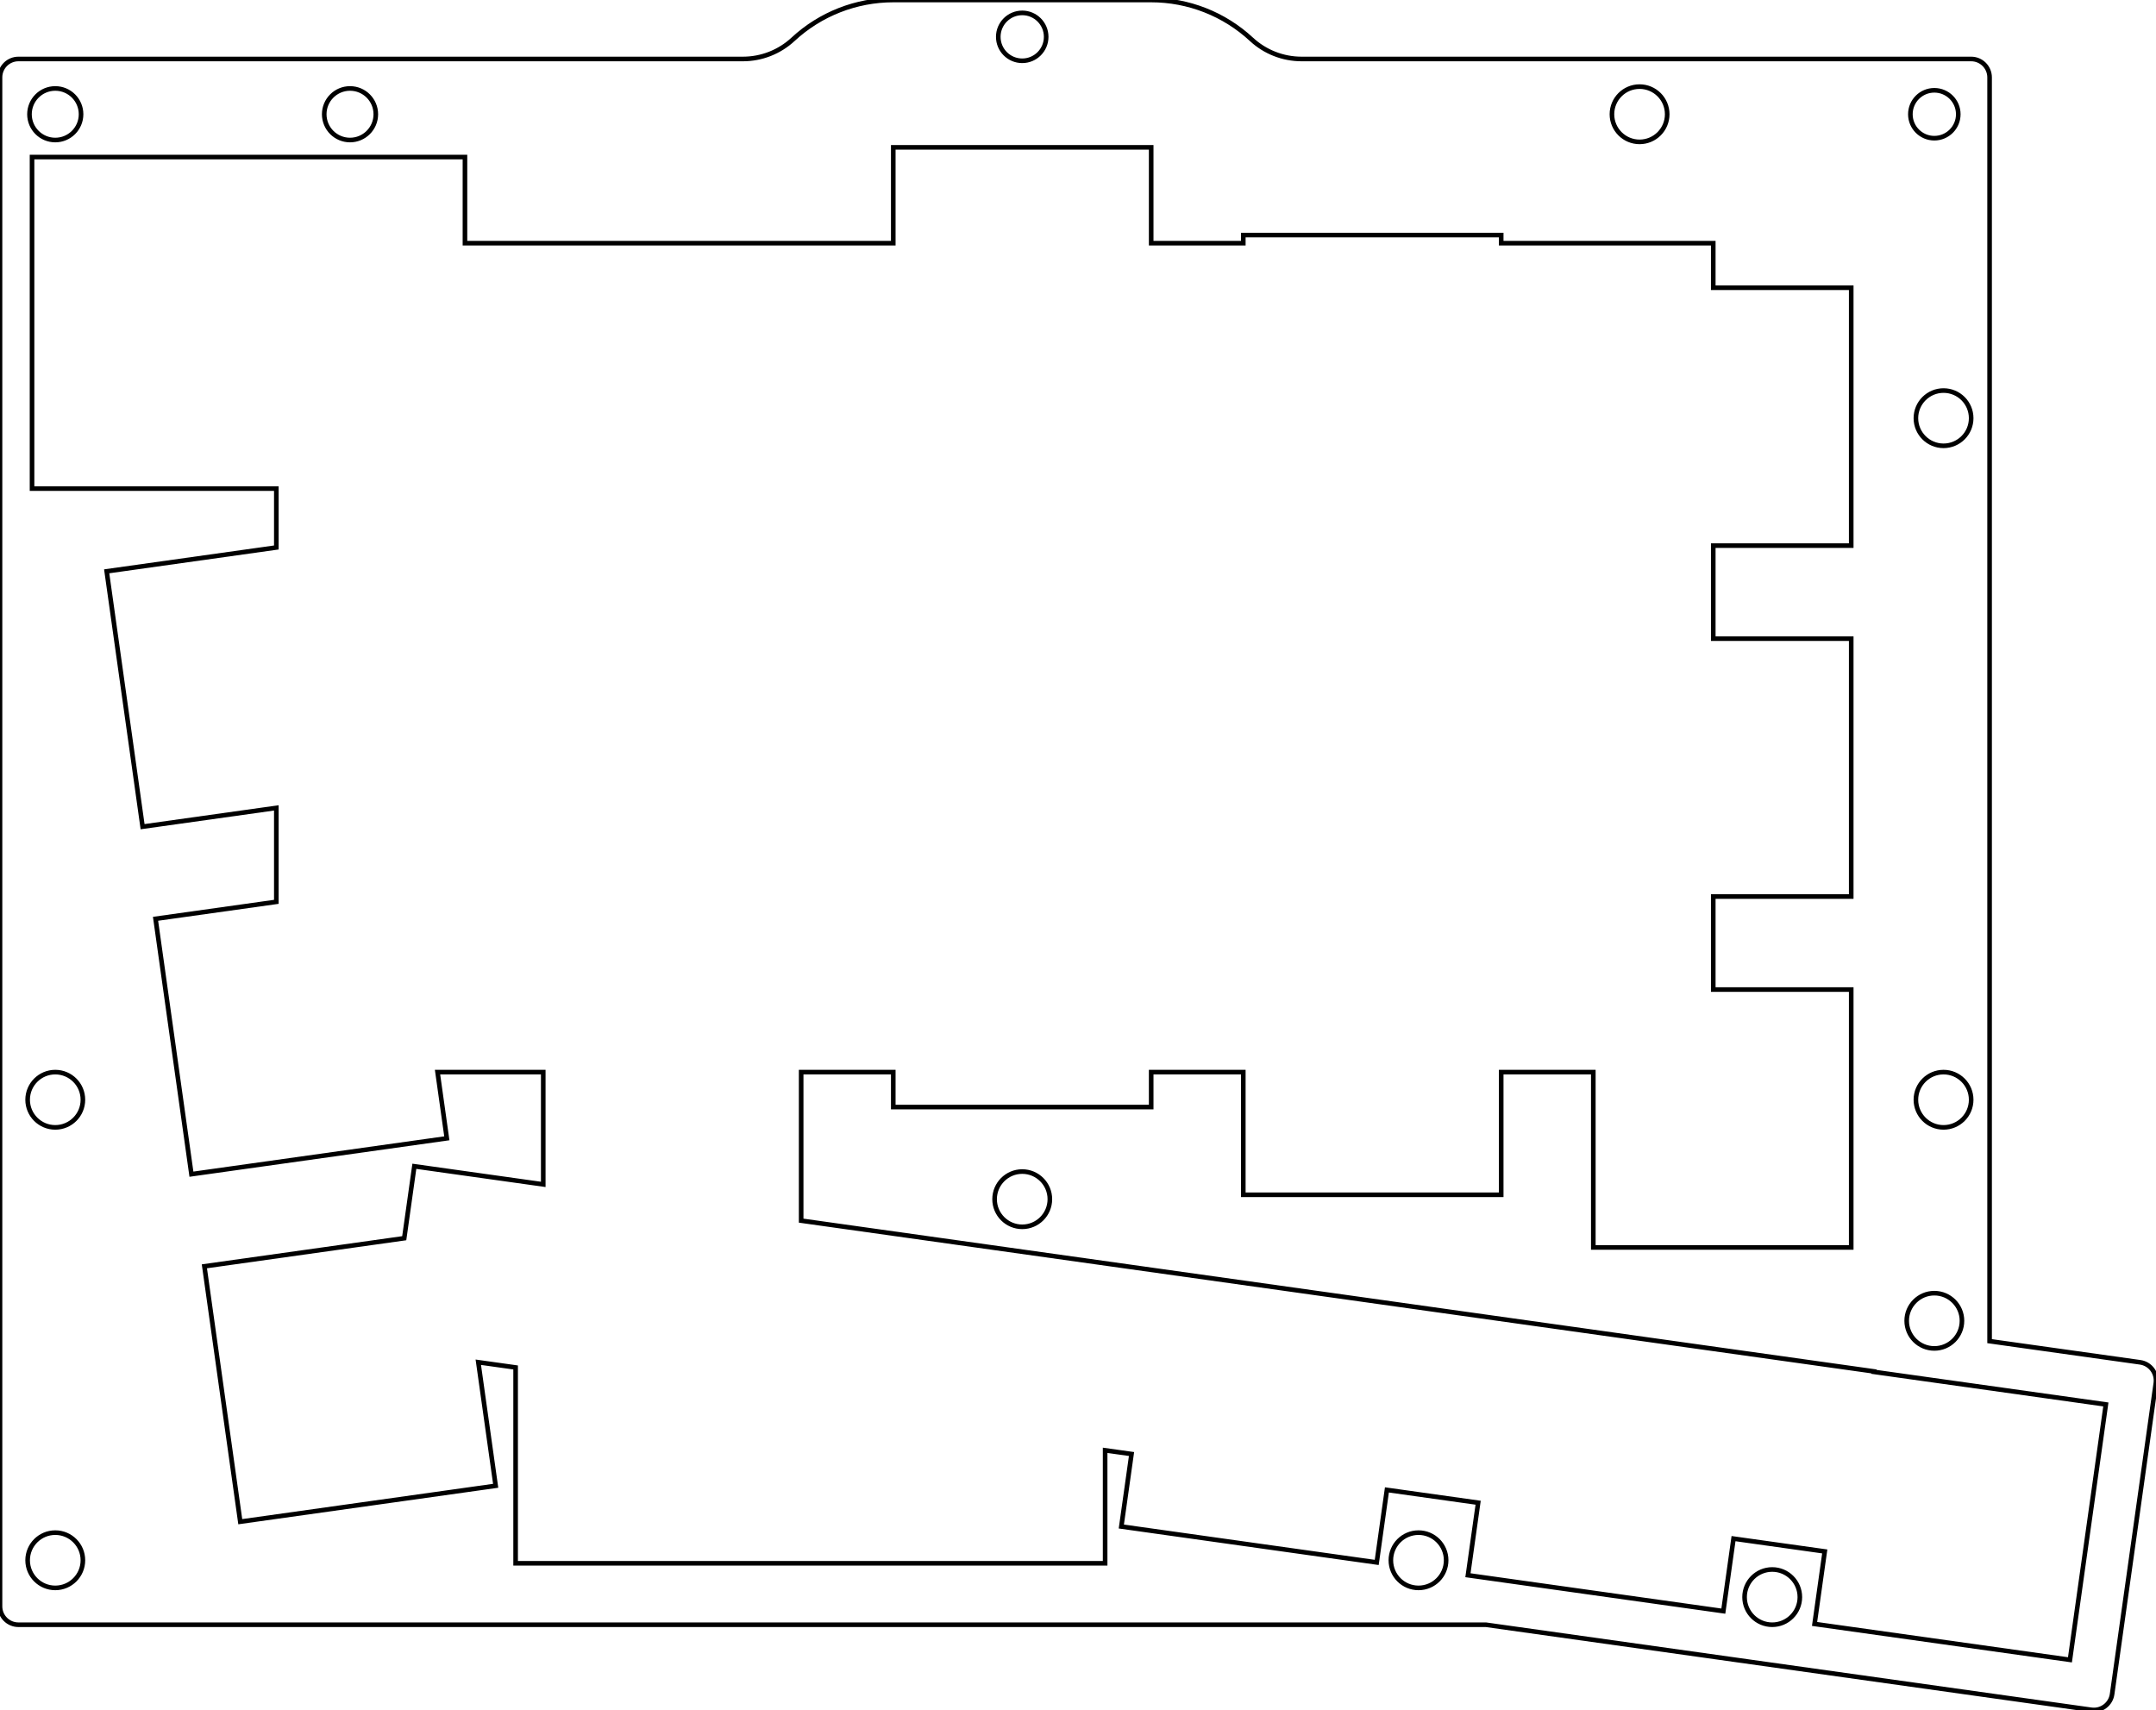
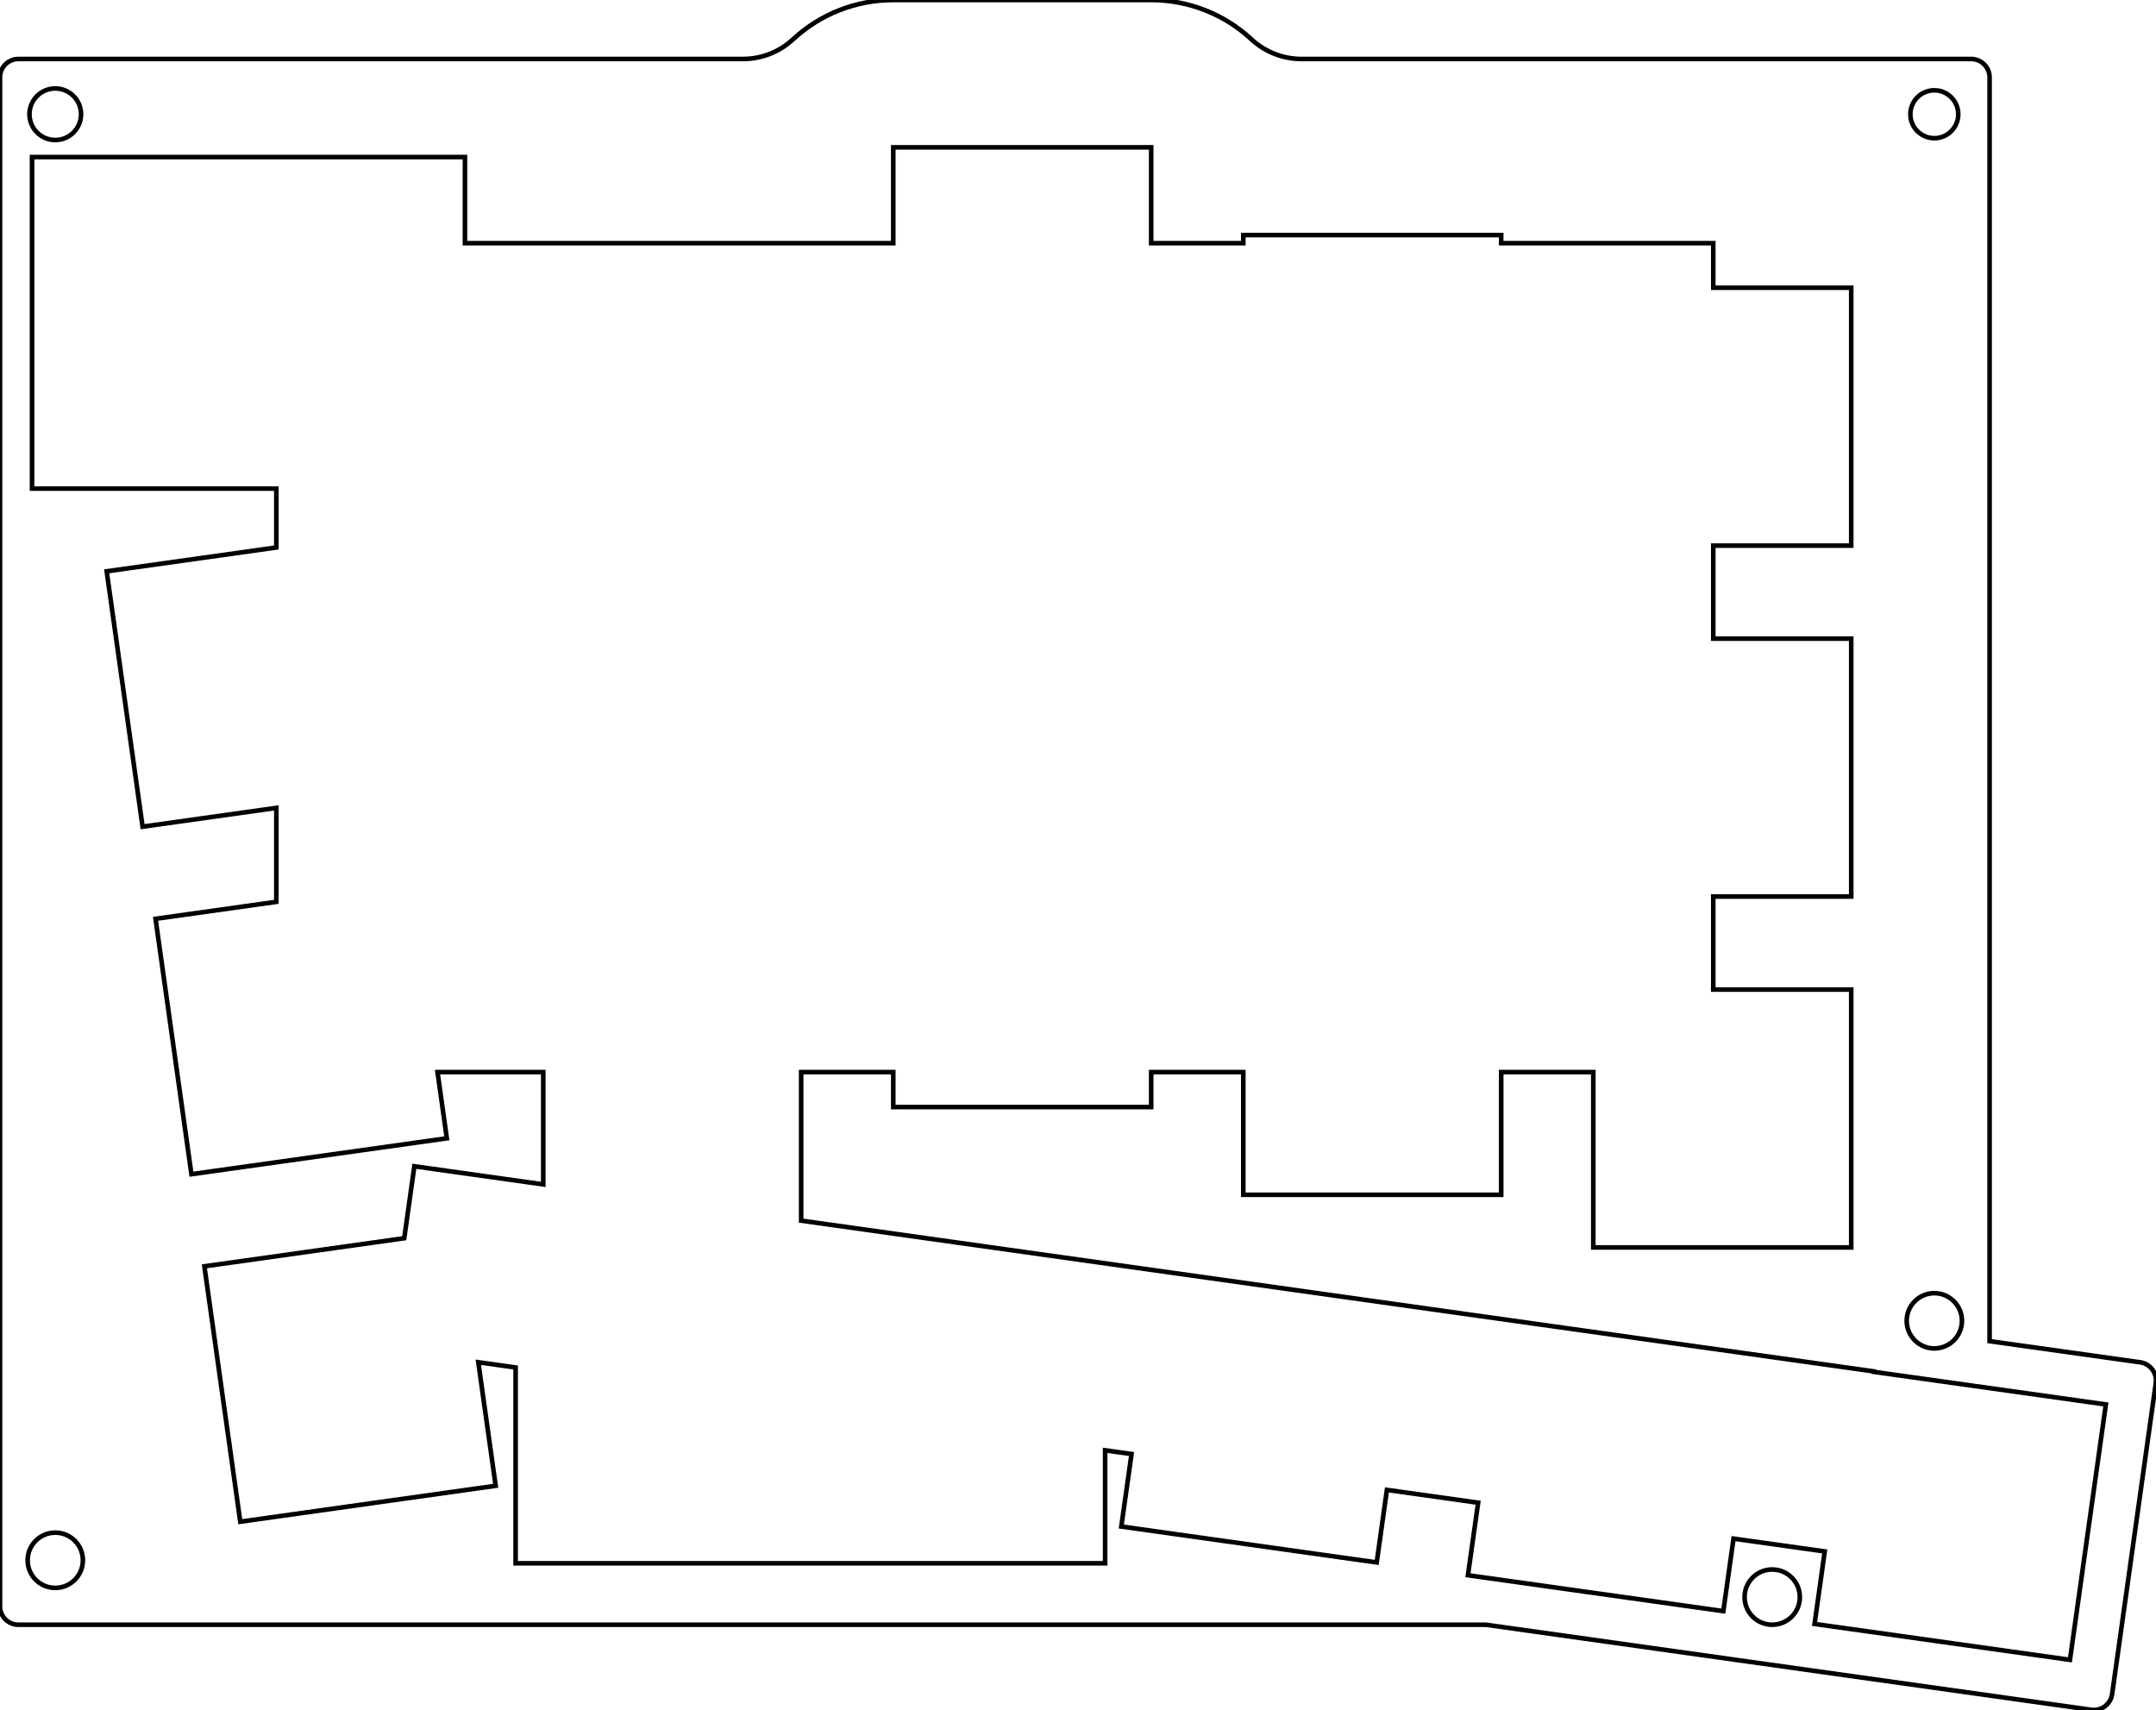
<svg xmlns="http://www.w3.org/2000/svg" width="117.033mm" height="92.83mm" viewBox="0 0 117.033 92.83">
  <g id="svgGroup" stroke-linecap="round" fill-rule="evenodd" font-size="9pt" stroke="#000" stroke-width="0.25mm" fill="none" style="stroke:#000;stroke-width:0.25mm;fill:none">
-     <path d="M 13.042 82.608 L 26.906 80.659 L 25.963 73.951 L 27.989 74.235 L 27.989 84.865 L 59.989 84.865 L 59.989 78.733 L 61.422 78.934 L 60.868 82.87 L 74.732 84.819 L 75.285 80.882 L 80.237 81.578 L 79.683 85.514 L 93.547 87.463 L 94.1 83.527 L 99.052 84.222 L 98.499 88.159 L 112.362 90.107 L 114.311 76.243 L 101.719 74.474 L 101.723 74.449 L 43.489 66.265 L 43.489 58.202 L 48.489 58.202 L 48.489 60.1 L 62.489 60.1 L 62.489 58.202 L 67.489 58.202 L 67.489 64.862 L 81.489 64.862 L 81.489 58.202 L 86.489 58.202 L 86.489 67.72 L 100.489 67.72 L 100.489 53.72 L 93 53.72 L 93 48.67 L 100.489 48.67 L 100.489 34.67 L 93 34.67 L 93 29.62 L 100.489 29.62 L 100.489 15.62 L 93 15.62 L 93 13.202 L 81.489 13.202 L 81.489 12.762 L 67.489 12.762 L 67.489 13.202 L 62.489 13.202 L 62.489 8 L 48.489 8 L 48.489 13.202 L 25.239 13.202 L 25.239 8.525 L 1.739 8.525 L 1.739 26.525 L 15 26.525 L 15 29.721 L 5.791 31.015 L 7.74 44.878 L 15 43.858 L 15 48.958 L 8.443 49.879 L 10.391 63.743 L 24.255 61.795 L 23.75 58.202 L 29.489 58.202 L 29.489 64.297 L 22.492 63.314 L 21.943 67.219 L 11.094 68.744 L 13.042 82.608 Z M 1 88.202 L 80.661 88.202 L 113.521 92.82 A 1 1 0 0 0 114.651 91.969 L 117.023 75.085 A 1 1 0 0 0 116.172 73.955 L 108 72.807 L 108 4.202 A 1 1 0 0 0 107 3.202 L 70.65 3.202 A 4 4 0 0 1 67.93 2.134 A 8 8 0 0 0 62.489 0 L 48.489 0 A 8 8 0 0 0 43.049 2.134 A 4 4 0 0 1 40.329 3.202 L 1 3.202 A 1 1 0 0 0 0 4.202 L 0 87.202 A 1 1 0 0 0 1 88.202 Z M 89 6.202 m -1.5 0 a 1.5 1.5 0 0 1 3 0 a 1.5 1.5 0 0 1 -3 0 z M 3 59.702 m -1.5 0 a 1.5 1.5 0 0 1 3 0 a 1.5 1.5 0 0 1 -3 0 z M 77 84.702 m -1.5 0 a 1.5 1.5 0 0 1 3 0 a 1.5 1.5 0 0 1 -3 0 z M 105.5 59.702 m -1.5 0 a 1.5 1.5 0 0 1 3 0 a 1.5 1.5 0 0 1 -3 0 z M 105.5 22.702 m -1.5 0 a 1.5 1.5 0 0 1 3 0 a 1.5 1.5 0 0 1 -3 0 z M 55.489 65.1 m -1.5 0 a 1.5 1.5 0 0 1 3 0 a 1.5 1.5 0 0 1 -3 0 z M 105 71.702 m -1.5 0 a 1.5 1.5 0 0 1 3 0 a 1.5 1.5 0 0 1 -3 0 z M 96.2 86.702 m -1.5 0 a 1.5 1.5 0 0 1 3 0 a 1.5 1.5 0 0 1 -3 0 z M 3 84.702 m -1.5 0 a 1.5 1.5 0 0 1 3 0 a 1.5 1.5 0 0 1 -3 0 z M 19 6.202 m -1.4 0 a 1.4 1.4 0 0 1 2.8 0 a 1.4 1.4 0 0 1 -2.8 0 z M 3 6.202 m -1.4 0 a 1.4 1.4 0 0 1 2.8 0 a 1.4 1.4 0 0 1 -2.8 0 z M 55.489 2 m -1.3 0 a 1.3 1.3 0 0 1 2.6 0 a 1.3 1.3 0 0 1 -2.6 0 z M 105 6.202 m -1.3 0 a 1.3 1.3 0 0 1 2.6 0 a 1.3 1.3 0 0 1 -2.6 0 z" vector-effect="non-scaling-stroke" />
+     <path d="M 13.042 82.608 L 26.906 80.659 L 25.963 73.951 L 27.989 74.235 L 27.989 84.865 L 59.989 84.865 L 59.989 78.733 L 61.422 78.934 L 60.868 82.87 L 74.732 84.819 L 75.285 80.882 L 80.237 81.578 L 79.683 85.514 L 93.547 87.463 L 94.1 83.527 L 99.052 84.222 L 98.499 88.159 L 112.362 90.107 L 114.311 76.243 L 101.719 74.474 L 101.723 74.449 L 43.489 66.265 L 43.489 58.202 L 48.489 58.202 L 48.489 60.1 L 62.489 60.1 L 62.489 58.202 L 67.489 58.202 L 67.489 64.862 L 81.489 64.862 L 81.489 58.202 L 86.489 58.202 L 86.489 67.72 L 100.489 67.72 L 100.489 53.72 L 93 53.72 L 93 48.67 L 100.489 48.67 L 100.489 34.67 L 93 34.67 L 93 29.62 L 100.489 29.62 L 100.489 15.62 L 93 15.62 L 93 13.202 L 81.489 13.202 L 81.489 12.762 L 67.489 12.762 L 67.489 13.202 L 62.489 13.202 L 62.489 8 L 48.489 8 L 48.489 13.202 L 25.239 13.202 L 25.239 8.525 L 1.739 8.525 L 1.739 26.525 L 15 26.525 L 15 29.721 L 5.791 31.015 L 7.74 44.878 L 15 43.858 L 15 48.958 L 8.443 49.879 L 10.391 63.743 L 24.255 61.795 L 23.75 58.202 L 29.489 58.202 L 29.489 64.297 L 22.492 63.314 L 21.943 67.219 L 11.094 68.744 L 13.042 82.608 Z M 1 88.202 L 80.661 88.202 L 113.521 92.82 A 1 1 0 0 0 114.651 91.969 L 117.023 75.085 A 1 1 0 0 0 116.172 73.955 L 108 72.807 L 108 4.202 A 1 1 0 0 0 107 3.202 L 70.65 3.202 A 4 4 0 0 1 67.93 2.134 A 8 8 0 0 0 62.489 0 L 48.489 0 A 8 8 0 0 0 43.049 2.134 A 4 4 0 0 1 40.329 3.202 L 1 3.202 A 1 1 0 0 0 0 4.202 L 0 87.202 A 1 1 0 0 0 1 88.202 Z M 105 71.702 m -1.5 0 a 1.5 1.5 0 0 1 3 0 a 1.5 1.5 0 0 1 -3 0 z M 96.2 86.702 m -1.5 0 a 1.5 1.5 0 0 1 3 0 a 1.5 1.5 0 0 1 -3 0 z M 3 84.702 m -1.5 0 a 1.5 1.5 0 0 1 3 0 a 1.5 1.5 0 0 1 -3 0 z M 3 6.202 m -1.4 0 a 1.4 1.4 0 0 1 2.8 0 a 1.4 1.4 0 0 1 -2.8 0 z M 105 6.202 m -1.3 0 a 1.3 1.3 0 0 1 2.6 0 a 1.3 1.3 0 0 1 -2.6 0 z" vector-effect="non-scaling-stroke" />
  </g>
</svg>
